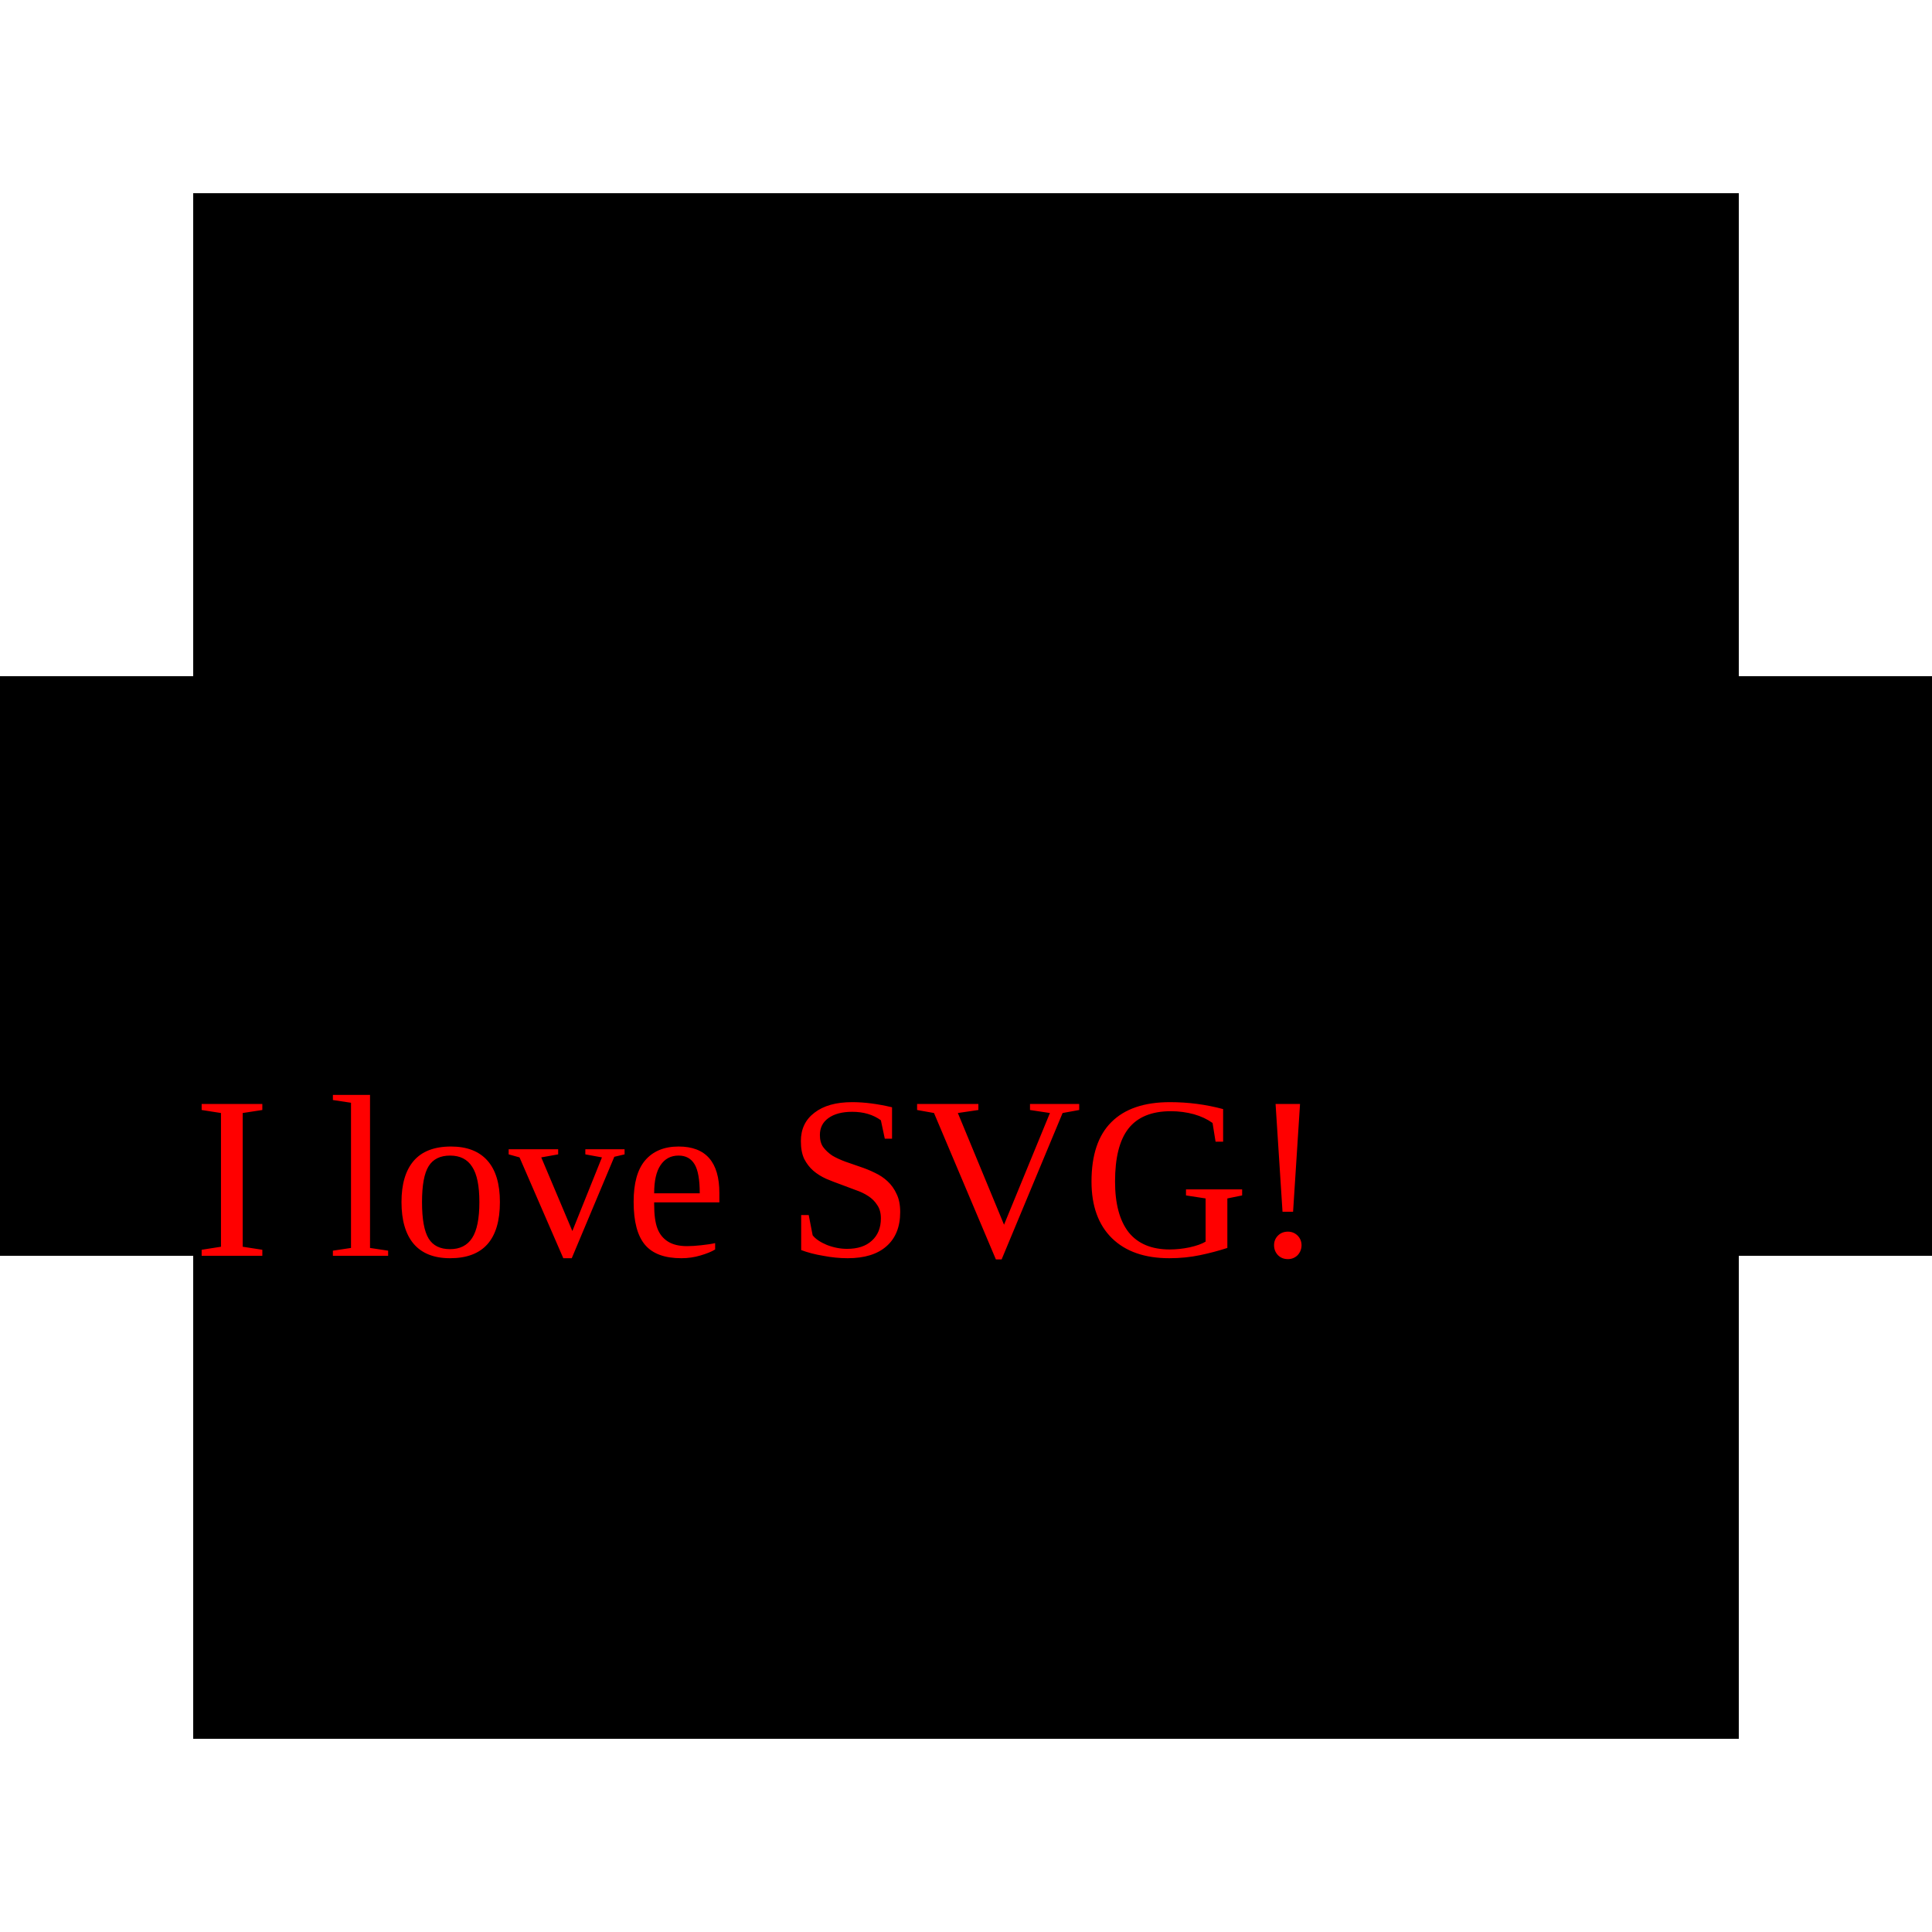
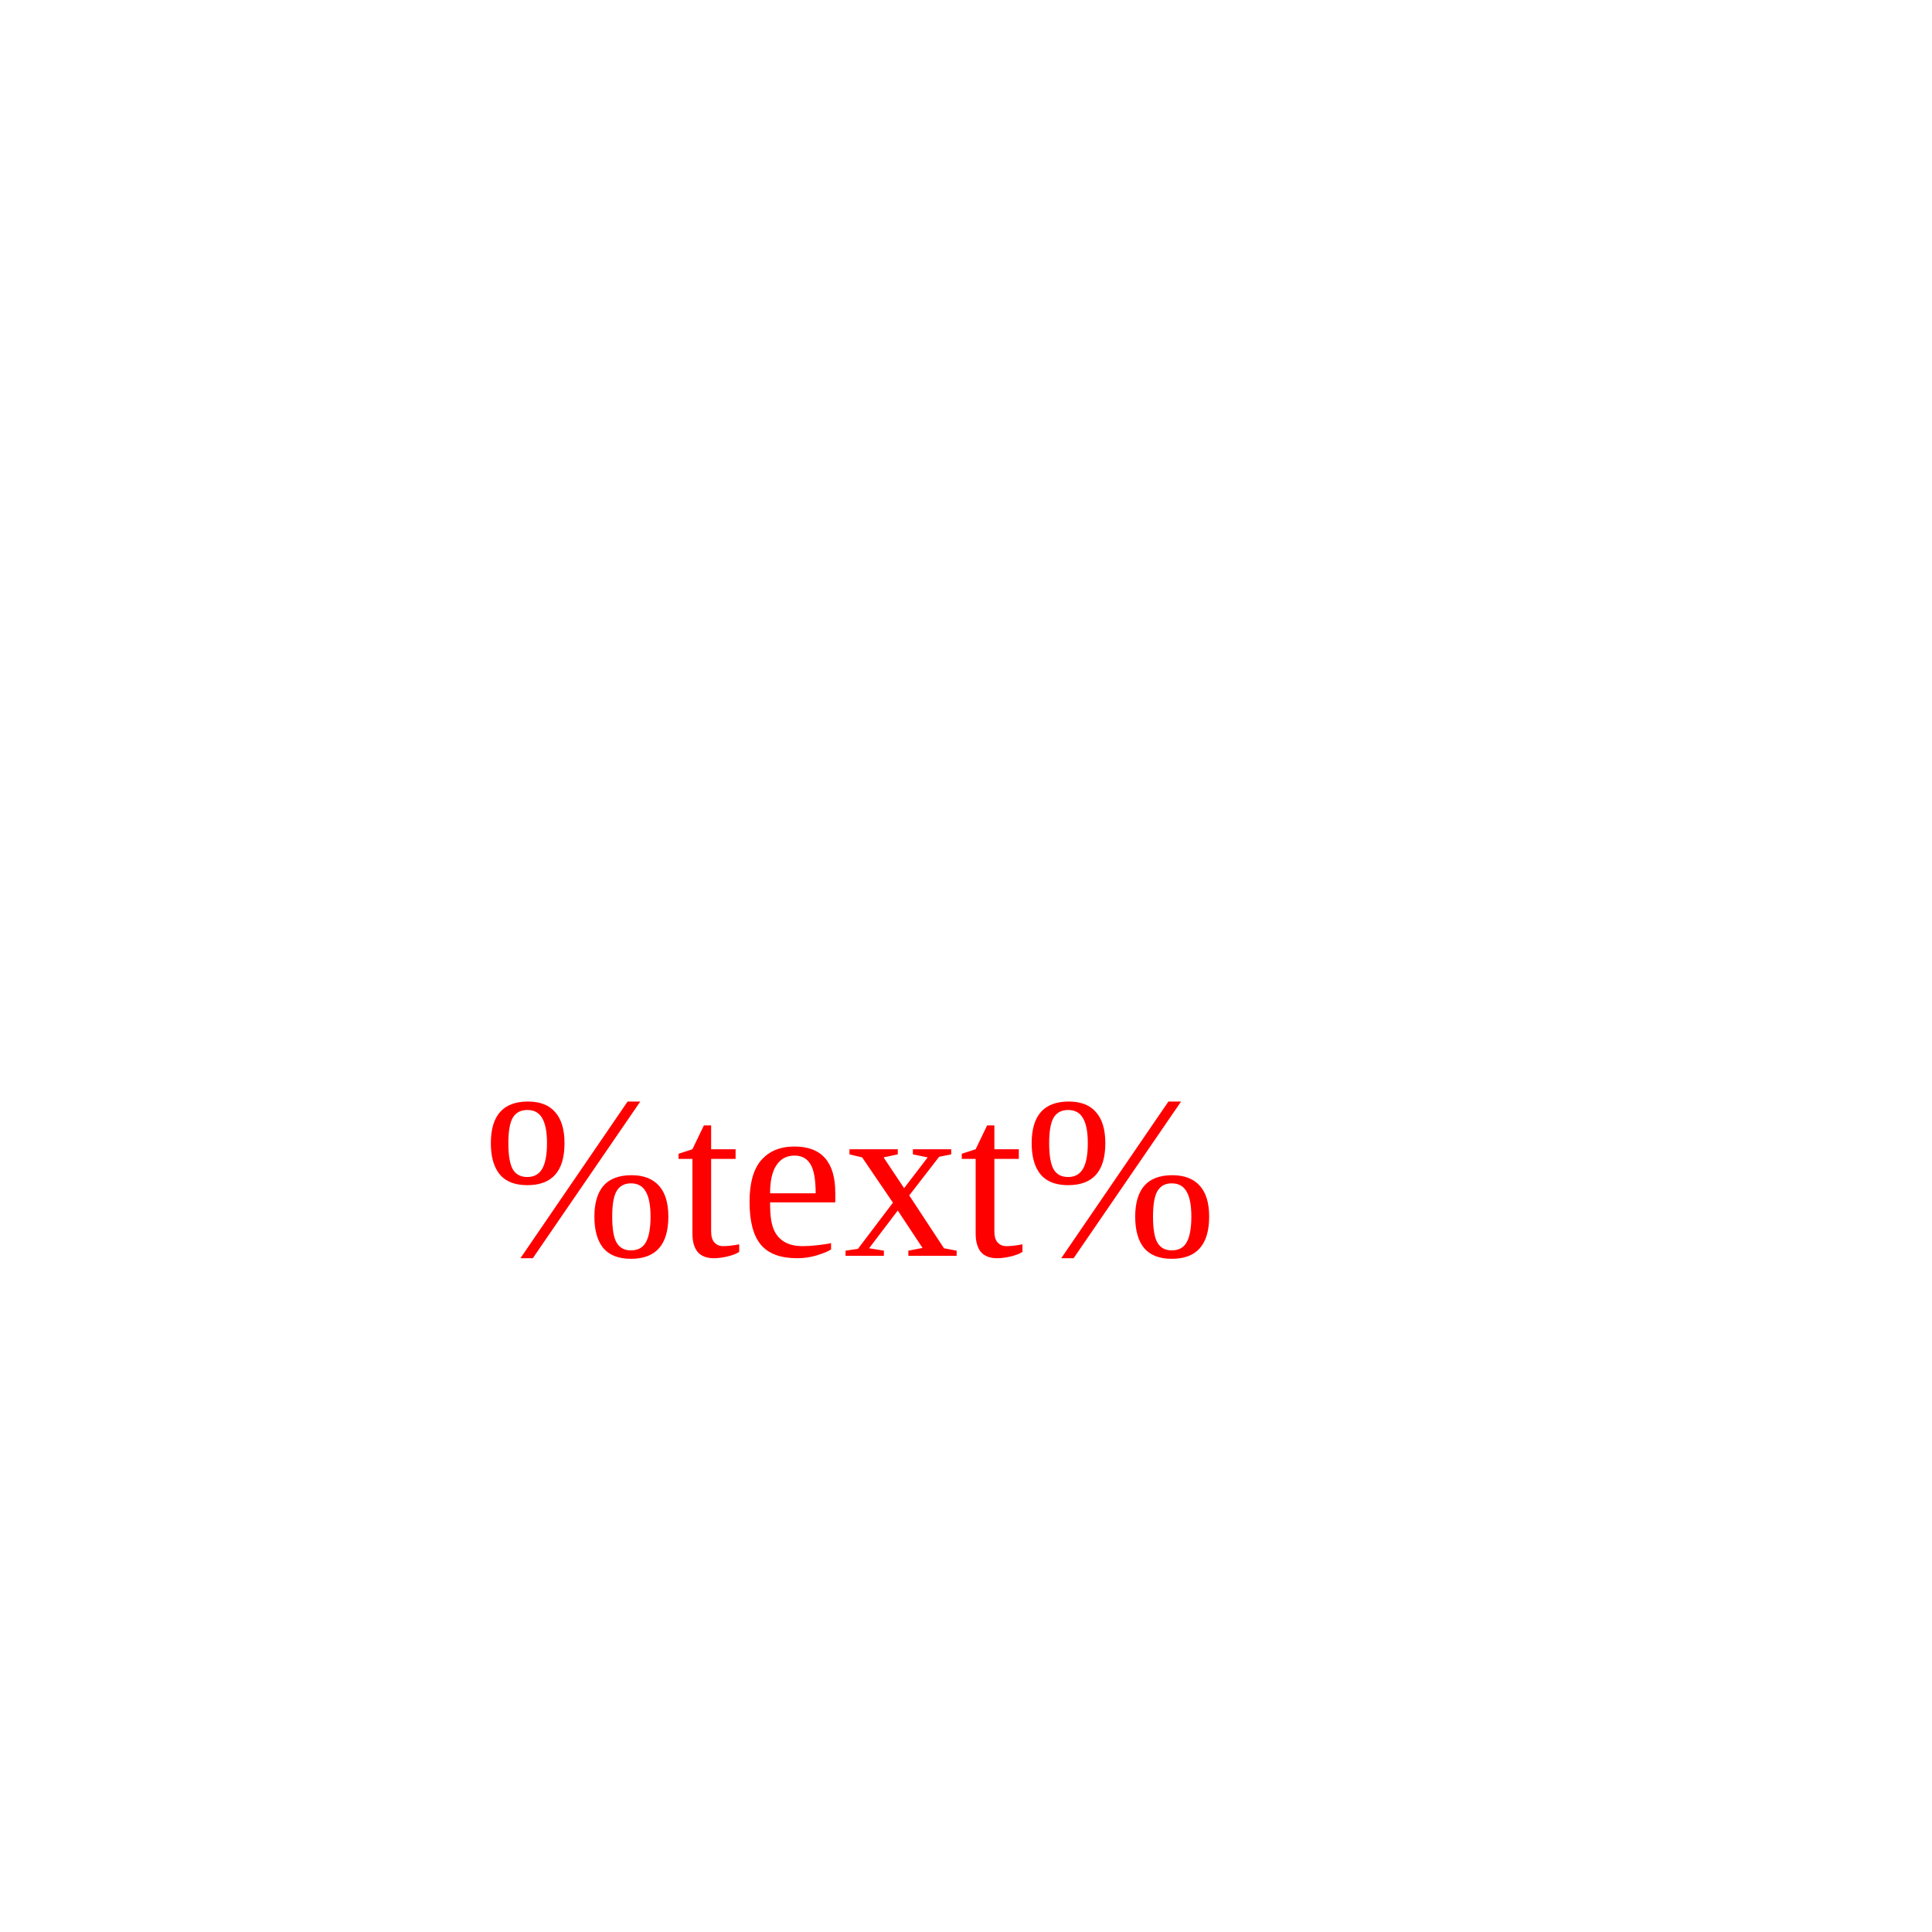
<svg width="100" height="100" viewbox="0 0 100 100">
-   <rect x="0" y="35" width="100" height="30" />
-   <rect class="block" x="10" y="10" width="80" height="80" />
-   <text x="10" y="65" fill="red">I love SVG!</text>
+   <rect x="0" y="35" width="%width%" height="30" />
+   <rect class="block" x="20" y="10" width="%width%-40" height="80" />
+   <text x="25" y="65" fill="red">%text%</text>
</svg>
